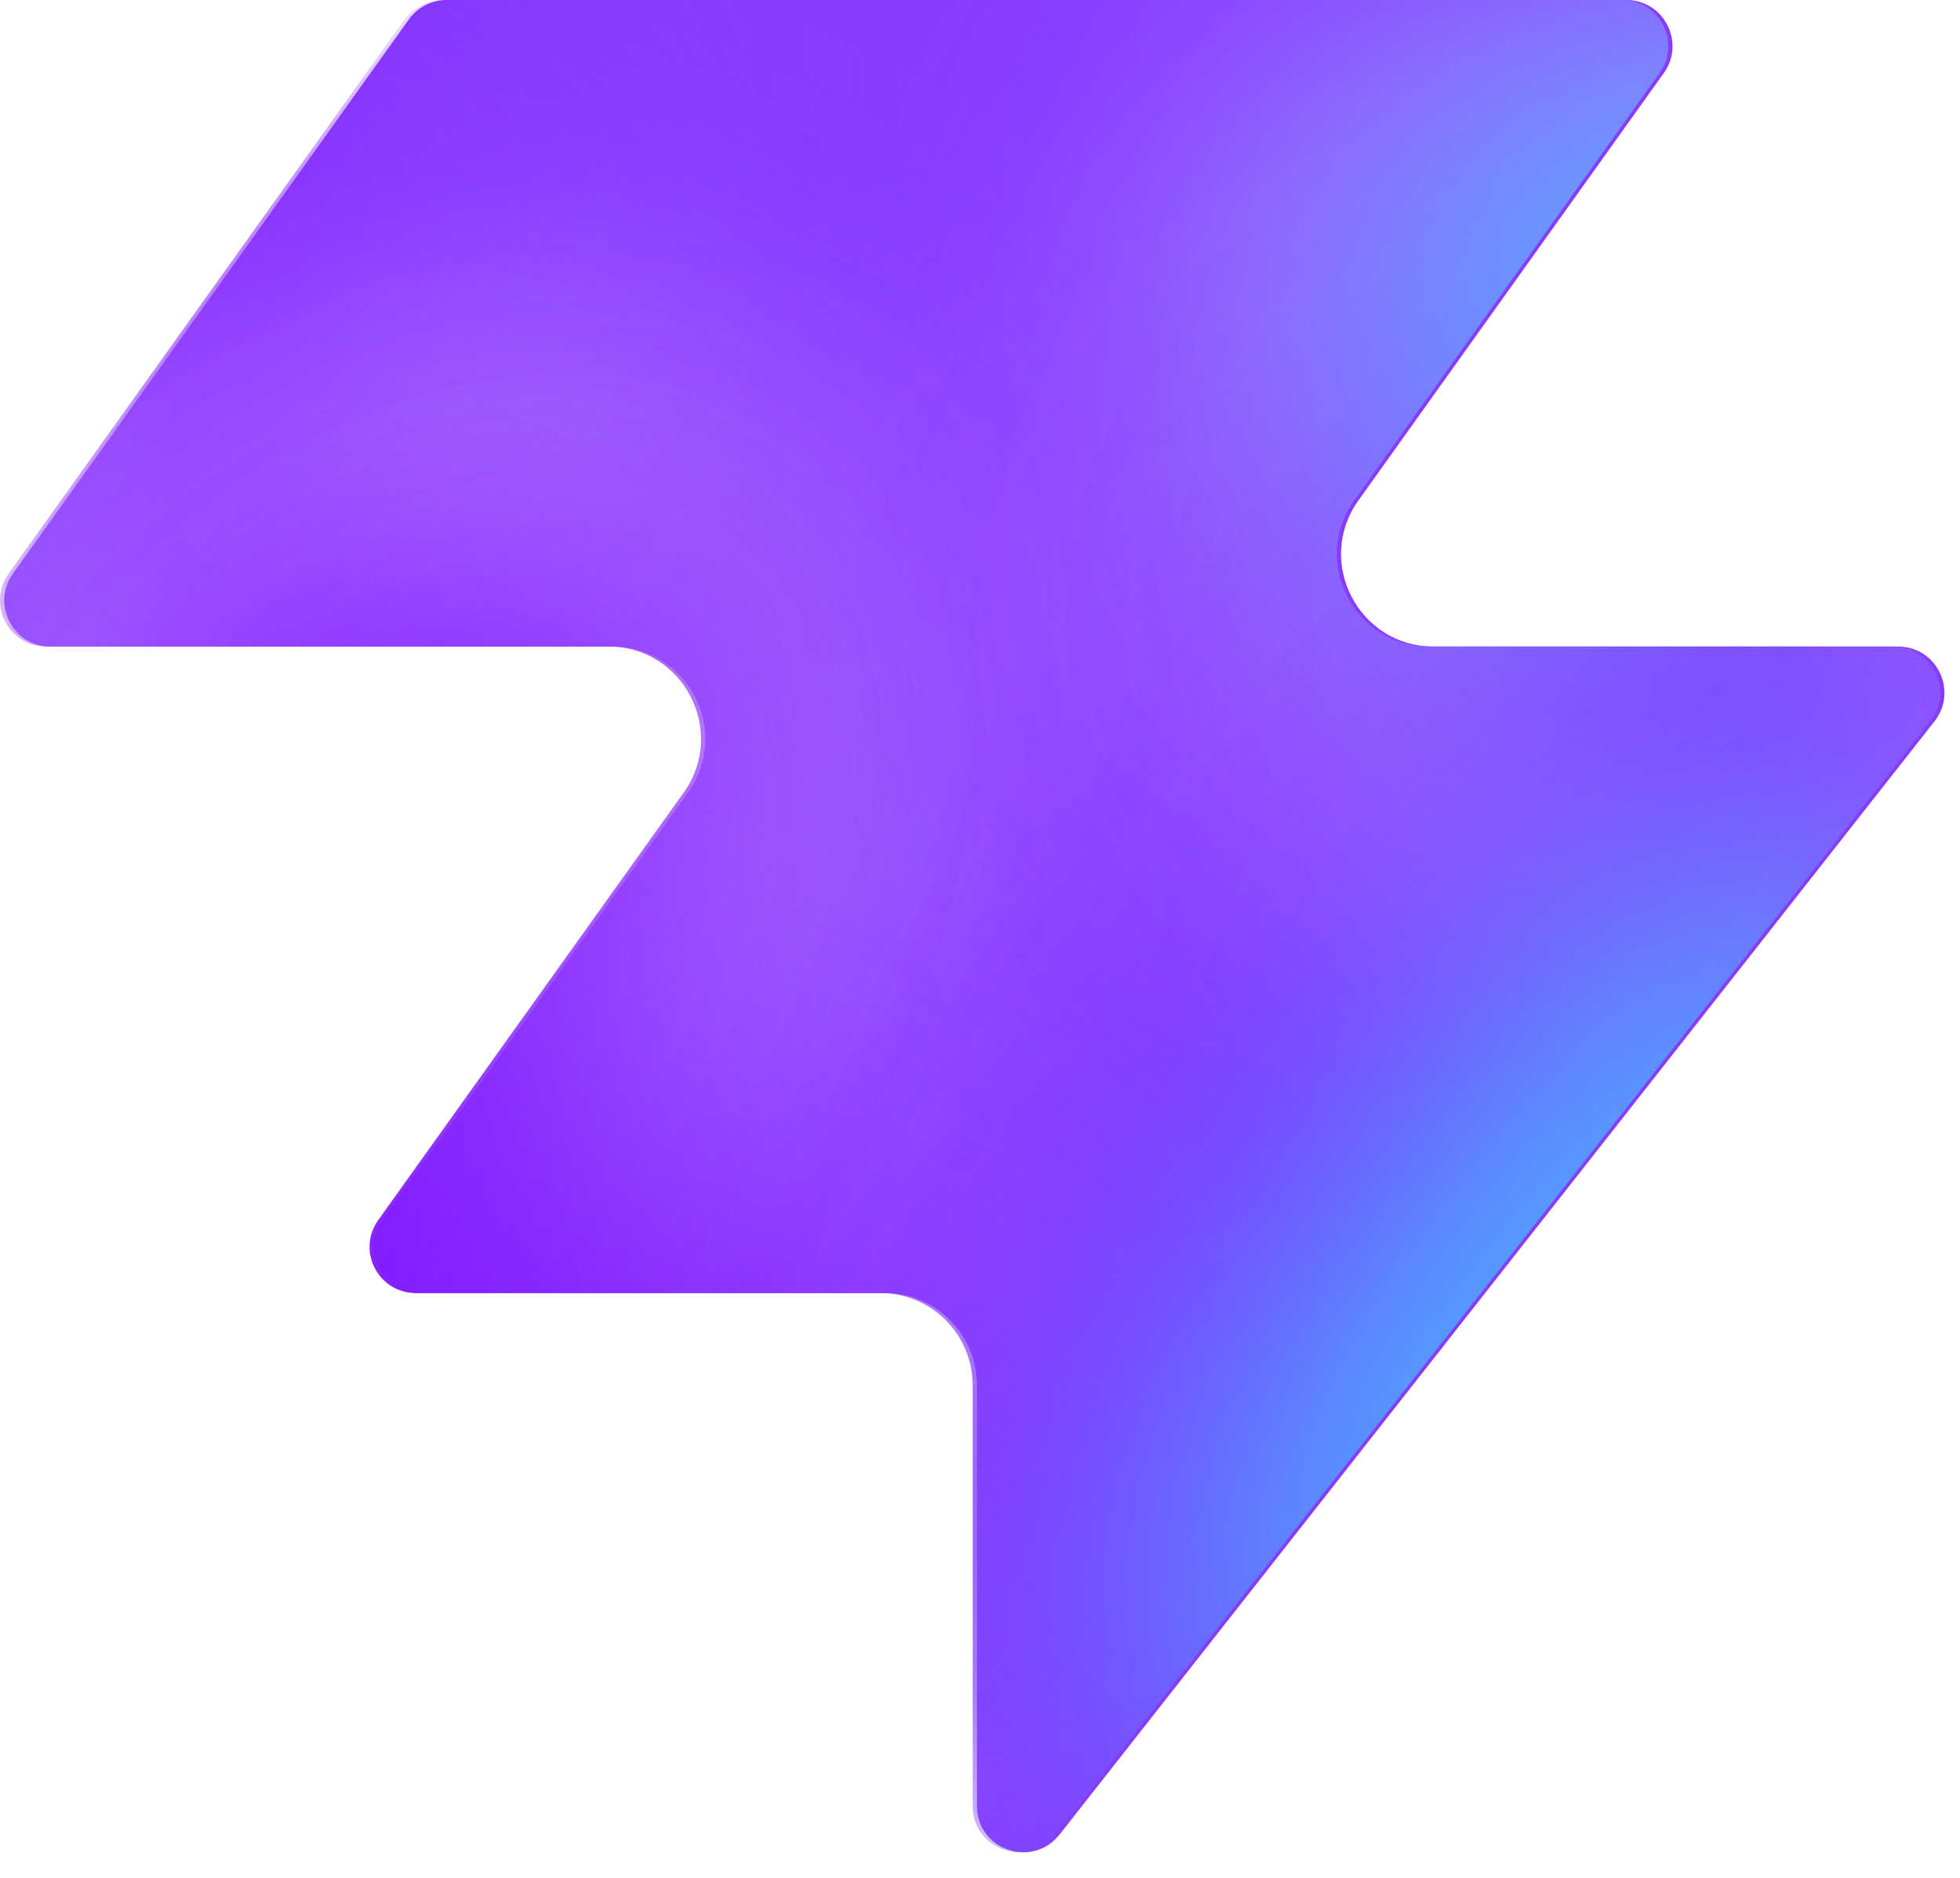
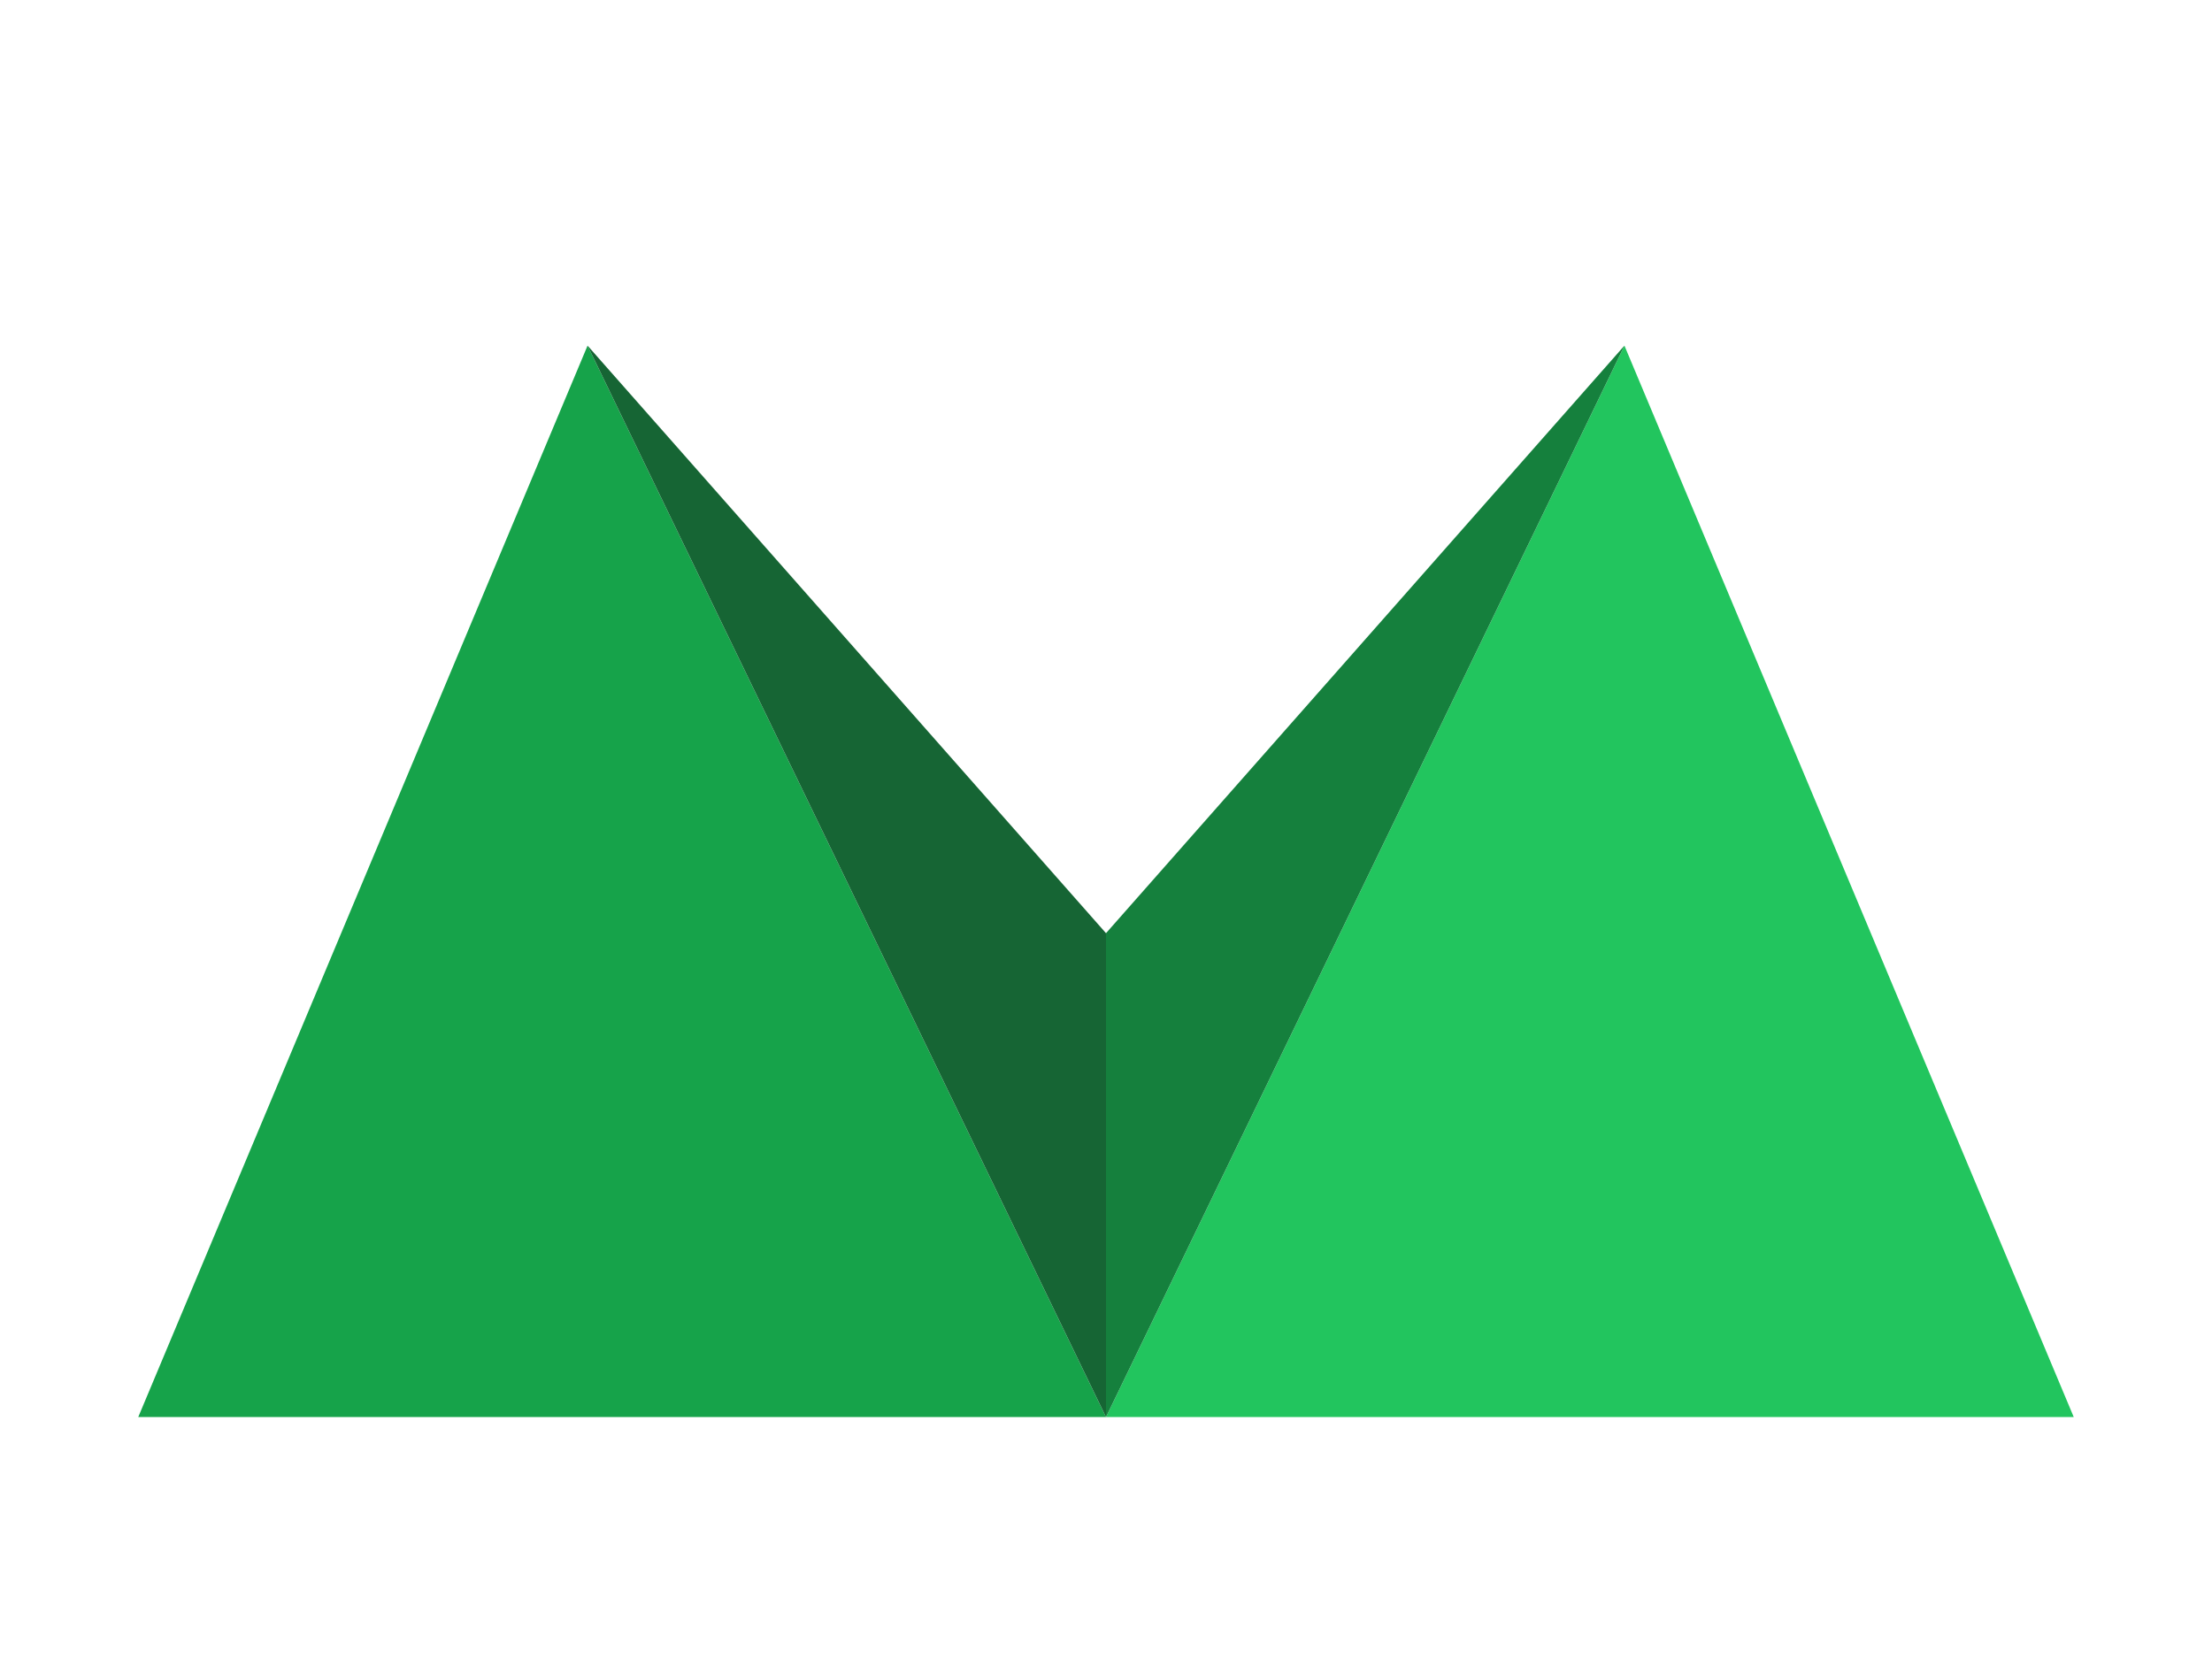
- <svg xmlns="http://www.w3.org/2000/svg" width="48" height="46" fill="none" viewBox="0 0 48 46">
-   <path fill="#863bff" d="M25.946 44.938c-.664.845-2.021.375-2.021-.698V33.937a2.26 2.26 0 0 0-2.262-2.262H10.287c-.92 0-1.456-1.04-.92-1.788l7.48-10.471c1.07-1.497 0-3.578-1.842-3.578H1.237c-.92 0-1.456-1.04-.92-1.788L10.013.474c.214-.297.556-.474.92-.474h28.894c.92 0 1.456 1.04.92 1.788l-7.48 10.471c-1.07 1.498 0 3.579 1.842 3.579h11.377c.943 0 1.473 1.088.89 1.83L25.947 44.94z" style="fill:#863bff;fill:color(display-p3 .525 .23 1);fill-opacity:1" />
-   <mask id="a" width="48" height="46" x="0" y="0" maskUnits="userSpaceOnUse" style="mask-type:alpha">
-     <path fill="#000" d="M25.842 44.938c-.664.844-2.021.375-2.021-.698V33.937a2.26 2.26 0 0 0-2.262-2.262H10.183c-.92 0-1.456-1.04-.92-1.788l7.48-10.471c1.07-1.498 0-3.579-1.842-3.579H1.133c-.92 0-1.456-1.04-.92-1.787L9.91.473c.214-.297.556-.474.92-.474h28.894c.92 0 1.456 1.04.92 1.788l-7.48 10.471c-1.07 1.498 0 3.578 1.842 3.578h11.377c.943 0 1.473 1.088.89 1.832L25.843 44.94z" style="fill:#000;fill-opacity:1" />
-   </mask>
-   <g mask="url(#a)">
-     <g filter="url(#b)">
-       <ellipse cx="5.508" cy="14.704" fill="#ede6ff" rx="5.508" ry="14.704" style="fill:#ede6ff;fill:color(display-p3 .927 .903 1);fill-opacity:1" transform="matrix(.00324 1 1 -.00324 -4.47 31.516)" />
-     </g>
-     <g filter="url(#c)">
-       <ellipse cx="10.399" cy="29.851" fill="#ede6ff" rx="10.399" ry="29.851" style="fill:#ede6ff;fill:color(display-p3 .927 .903 1);fill-opacity:1" transform="matrix(.00324 1 1 -.00324 -39.328 7.883)" />
-     </g>
-     <g filter="url(#d)">
-       <ellipse cx="5.508" cy="30.487" fill="#7e14ff" rx="5.508" ry="30.487" style="fill:#7e14ff;fill:color(display-p3 .492 .077 1);fill-opacity:1" transform="rotate(89.814 -25.913 -14.639)scale(1 -1)" />
-     </g>
-     <g filter="url(#e)">
-       <ellipse cx="5.508" cy="30.599" fill="#7e14ff" rx="5.508" ry="30.599" style="fill:#7e14ff;fill:color(display-p3 .492 .077 1);fill-opacity:1" transform="rotate(89.814 -32.644 -3.334)scale(1 -1)" />
-     </g>
-     <g filter="url(#f)">
-       <ellipse cx="5.508" cy="30.599" fill="#7e14ff" rx="5.508" ry="30.599" style="fill:#7e14ff;fill:color(display-p3 .492 .077 1);fill-opacity:1" transform="matrix(.00324 1 1 -.00324 -34.34 30.47)" />
-     </g>
-     <g filter="url(#g)">
-       <ellipse cx="14.072" cy="22.078" fill="#ede6ff" rx="14.072" ry="22.078" style="fill:#ede6ff;fill:color(display-p3 .927 .903 1);fill-opacity:1" transform="rotate(93.35 24.506 48.493)scale(-1 1)" />
-     </g>
-     <g filter="url(#h)">
-       <ellipse cx="3.47" cy="21.501" fill="#7e14ff" rx="3.47" ry="21.501" style="fill:#7e14ff;fill:color(display-p3 .492 .077 1);fill-opacity:1" transform="rotate(89.009 28.708 47.59)scale(-1 1)" />
-     </g>
-     <g filter="url(#i)">
-       <ellipse cx="3.47" cy="21.501" fill="#7e14ff" rx="3.47" ry="21.501" style="fill:#7e14ff;fill:color(display-p3 .492 .077 1);fill-opacity:1" transform="rotate(89.009 28.708 47.59)scale(-1 1)" />
-     </g>
-     <g filter="url(#j)">
-       <ellipse cx=".387" cy="8.972" fill="#7e14ff" rx="4.407" ry="29.108" style="fill:#7e14ff;fill:color(display-p3 .492 .077 1);fill-opacity:1" transform="rotate(39.51 .387 8.972)" />
-     </g>
-     <g filter="url(#k)">
-       <ellipse cx="47.523" cy="-6.092" fill="#7e14ff" rx="4.407" ry="29.108" style="fill:#7e14ff;fill:color(display-p3 .492 .077 1);fill-opacity:1" transform="rotate(37.892 47.523 -6.092)" />
-     </g>
-     <g filter="url(#l)">
-       <ellipse cx="41.412" cy="6.333" fill="#47bfff" rx="5.971" ry="9.665" style="fill:#47bfff;fill:color(display-p3 .28 .748 1);fill-opacity:1" transform="rotate(37.892 41.412 6.333)" />
-     </g>
-     <g filter="url(#m)">
-       <ellipse cx="-1.879" cy="38.332" fill="#7e14ff" rx="4.407" ry="29.108" style="fill:#7e14ff;fill:color(display-p3 .492 .077 1);fill-opacity:1" transform="rotate(37.892 -1.88 38.332)" />
-     </g>
-     <g filter="url(#n)">
-       <ellipse cx="-1.879" cy="38.332" fill="#7e14ff" rx="4.407" ry="29.108" style="fill:#7e14ff;fill:color(display-p3 .492 .077 1);fill-opacity:1" transform="rotate(37.892 -1.88 38.332)" />
-     </g>
-     <g filter="url(#o)">
-       <ellipse cx="35.651" cy="29.907" fill="#7e14ff" rx="4.407" ry="29.108" style="fill:#7e14ff;fill:color(display-p3 .492 .077 1);fill-opacity:1" transform="rotate(37.892 35.651 29.907)" />
-     </g>
-     <g filter="url(#p)">
-       <ellipse cx="38.418" cy="32.4" fill="#47bfff" rx="5.971" ry="15.297" style="fill:#47bfff;fill:color(display-p3 .28 .748 1);fill-opacity:1" transform="rotate(37.892 38.418 32.4)" />
-     </g>
+ <svg xmlns="http://www.w3.org/2000/svg" viewBox="0 0 128 96">
+   <g transform="translate(0,8)">
+     <polygon points="8,74 34,12 64,74" fill="#16a34a" />
+     <polygon points="34,12 64,46 64,74" fill="#166534" />
+     <polygon points="120,74 94,12 64,74" fill="#22c55e" />
+     <polygon points="94,12 64,46 64,74" fill="#15803d" />
  </g>
-   <defs>
-     <filter id="b" width="60.045" height="41.654" x="-19.77" y="16.149" color-interpolation-filters="sRGB" filterUnits="userSpaceOnUse">
-       <feFlood flood-opacity="0" result="BackgroundImageFix" />
-       <feBlend in="SourceGraphic" in2="BackgroundImageFix" result="shape" />
-       <feGaussianBlur result="effect1_foregroundBlur_2002_17158" stdDeviation="7.659" />
-     </filter>
-     <filter id="c" width="90.34" height="51.437" x="-54.613" y="-7.533" color-interpolation-filters="sRGB" filterUnits="userSpaceOnUse">
-       <feFlood flood-opacity="0" result="BackgroundImageFix" />
-       <feBlend in="SourceGraphic" in2="BackgroundImageFix" result="shape" />
-       <feGaussianBlur result="effect1_foregroundBlur_2002_17158" stdDeviation="7.659" />
-     </filter>
-     <filter id="d" width="79.355" height="29.4" x="-49.64" y="2.03" color-interpolation-filters="sRGB" filterUnits="userSpaceOnUse">
-       <feFlood flood-opacity="0" result="BackgroundImageFix" />
-       <feBlend in="SourceGraphic" in2="BackgroundImageFix" result="shape" />
-       <feGaussianBlur result="effect1_foregroundBlur_2002_17158" stdDeviation="4.596" />
-     </filter>
-     <filter id="e" width="79.579" height="29.4" x="-45.045" y="20.029" color-interpolation-filters="sRGB" filterUnits="userSpaceOnUse">
-       <feFlood flood-opacity="0" result="BackgroundImageFix" />
-       <feBlend in="SourceGraphic" in2="BackgroundImageFix" result="shape" />
-       <feGaussianBlur result="effect1_foregroundBlur_2002_17158" stdDeviation="4.596" />
-     </filter>
-     <filter id="f" width="79.579" height="29.4" x="-43.513" y="21.178" color-interpolation-filters="sRGB" filterUnits="userSpaceOnUse">
-       <feFlood flood-opacity="0" result="BackgroundImageFix" />
-       <feBlend in="SourceGraphic" in2="BackgroundImageFix" result="shape" />
-       <feGaussianBlur result="effect1_foregroundBlur_2002_17158" stdDeviation="4.596" />
-     </filter>
-     <filter id="g" width="74.749" height="58.852" x="15.756" y="-17.901" color-interpolation-filters="sRGB" filterUnits="userSpaceOnUse">
-       <feFlood flood-opacity="0" result="BackgroundImageFix" />
-       <feBlend in="SourceGraphic" in2="BackgroundImageFix" result="shape" />
-       <feGaussianBlur result="effect1_foregroundBlur_2002_17158" stdDeviation="7.659" />
-     </filter>
-     <filter id="h" width="61.377" height="25.362" x="23.548" y="2.284" color-interpolation-filters="sRGB" filterUnits="userSpaceOnUse">
-       <feFlood flood-opacity="0" result="BackgroundImageFix" />
-       <feBlend in="SourceGraphic" in2="BackgroundImageFix" result="shape" />
-       <feGaussianBlur result="effect1_foregroundBlur_2002_17158" stdDeviation="4.596" />
-     </filter>
-     <filter id="i" width="61.377" height="25.362" x="23.548" y="2.284" color-interpolation-filters="sRGB" filterUnits="userSpaceOnUse">
-       <feFlood flood-opacity="0" result="BackgroundImageFix" />
-       <feBlend in="SourceGraphic" in2="BackgroundImageFix" result="shape" />
-       <feGaussianBlur result="effect1_foregroundBlur_2002_17158" stdDeviation="4.596" />
-     </filter>
-     <filter id="j" width="56.045" height="63.649" x="-27.636" y="-22.853" color-interpolation-filters="sRGB" filterUnits="userSpaceOnUse">
-       <feFlood flood-opacity="0" result="BackgroundImageFix" />
-       <feBlend in="SourceGraphic" in2="BackgroundImageFix" result="shape" />
-       <feGaussianBlur result="effect1_foregroundBlur_2002_17158" stdDeviation="4.596" />
-     </filter>
-     <filter id="k" width="54.814" height="64.646" x="20.116" y="-38.415" color-interpolation-filters="sRGB" filterUnits="userSpaceOnUse">
-       <feFlood flood-opacity="0" result="BackgroundImageFix" />
-       <feBlend in="SourceGraphic" in2="BackgroundImageFix" result="shape" />
-       <feGaussianBlur result="effect1_foregroundBlur_2002_17158" stdDeviation="4.596" />
-     </filter>
-     <filter id="l" width="33.541" height="35.313" x="24.641" y="-11.323" color-interpolation-filters="sRGB" filterUnits="userSpaceOnUse">
-       <feFlood flood-opacity="0" result="BackgroundImageFix" />
-       <feBlend in="SourceGraphic" in2="BackgroundImageFix" result="shape" />
-       <feGaussianBlur result="effect1_foregroundBlur_2002_17158" stdDeviation="4.596" />
-     </filter>
-     <filter id="m" width="54.814" height="64.646" x="-29.286" y="6.009" color-interpolation-filters="sRGB" filterUnits="userSpaceOnUse">
-       <feFlood flood-opacity="0" result="BackgroundImageFix" />
-       <feBlend in="SourceGraphic" in2="BackgroundImageFix" result="shape" />
-       <feGaussianBlur result="effect1_foregroundBlur_2002_17158" stdDeviation="4.596" />
-     </filter>
-     <filter id="n" width="54.814" height="64.646" x="-29.286" y="6.009" color-interpolation-filters="sRGB" filterUnits="userSpaceOnUse">
-       <feFlood flood-opacity="0" result="BackgroundImageFix" />
-       <feBlend in="SourceGraphic" in2="BackgroundImageFix" result="shape" />
-       <feGaussianBlur result="effect1_foregroundBlur_2002_17158" stdDeviation="4.596" />
-     </filter>
-     <filter id="o" width="54.814" height="64.646" x="8.244" y="-2.416" color-interpolation-filters="sRGB" filterUnits="userSpaceOnUse">
-       <feFlood flood-opacity="0" result="BackgroundImageFix" />
-       <feBlend in="SourceGraphic" in2="BackgroundImageFix" result="shape" />
-       <feGaussianBlur result="effect1_foregroundBlur_2002_17158" stdDeviation="4.596" />
-     </filter>
-     <filter id="p" width="39.409" height="43.623" x="18.713" y="10.588" color-interpolation-filters="sRGB" filterUnits="userSpaceOnUse">
-       <feFlood flood-opacity="0" result="BackgroundImageFix" />
-       <feBlend in="SourceGraphic" in2="BackgroundImageFix" result="shape" />
-       <feGaussianBlur result="effect1_foregroundBlur_2002_17158" stdDeviation="4.596" />
-     </filter>
-   </defs>
</svg>
